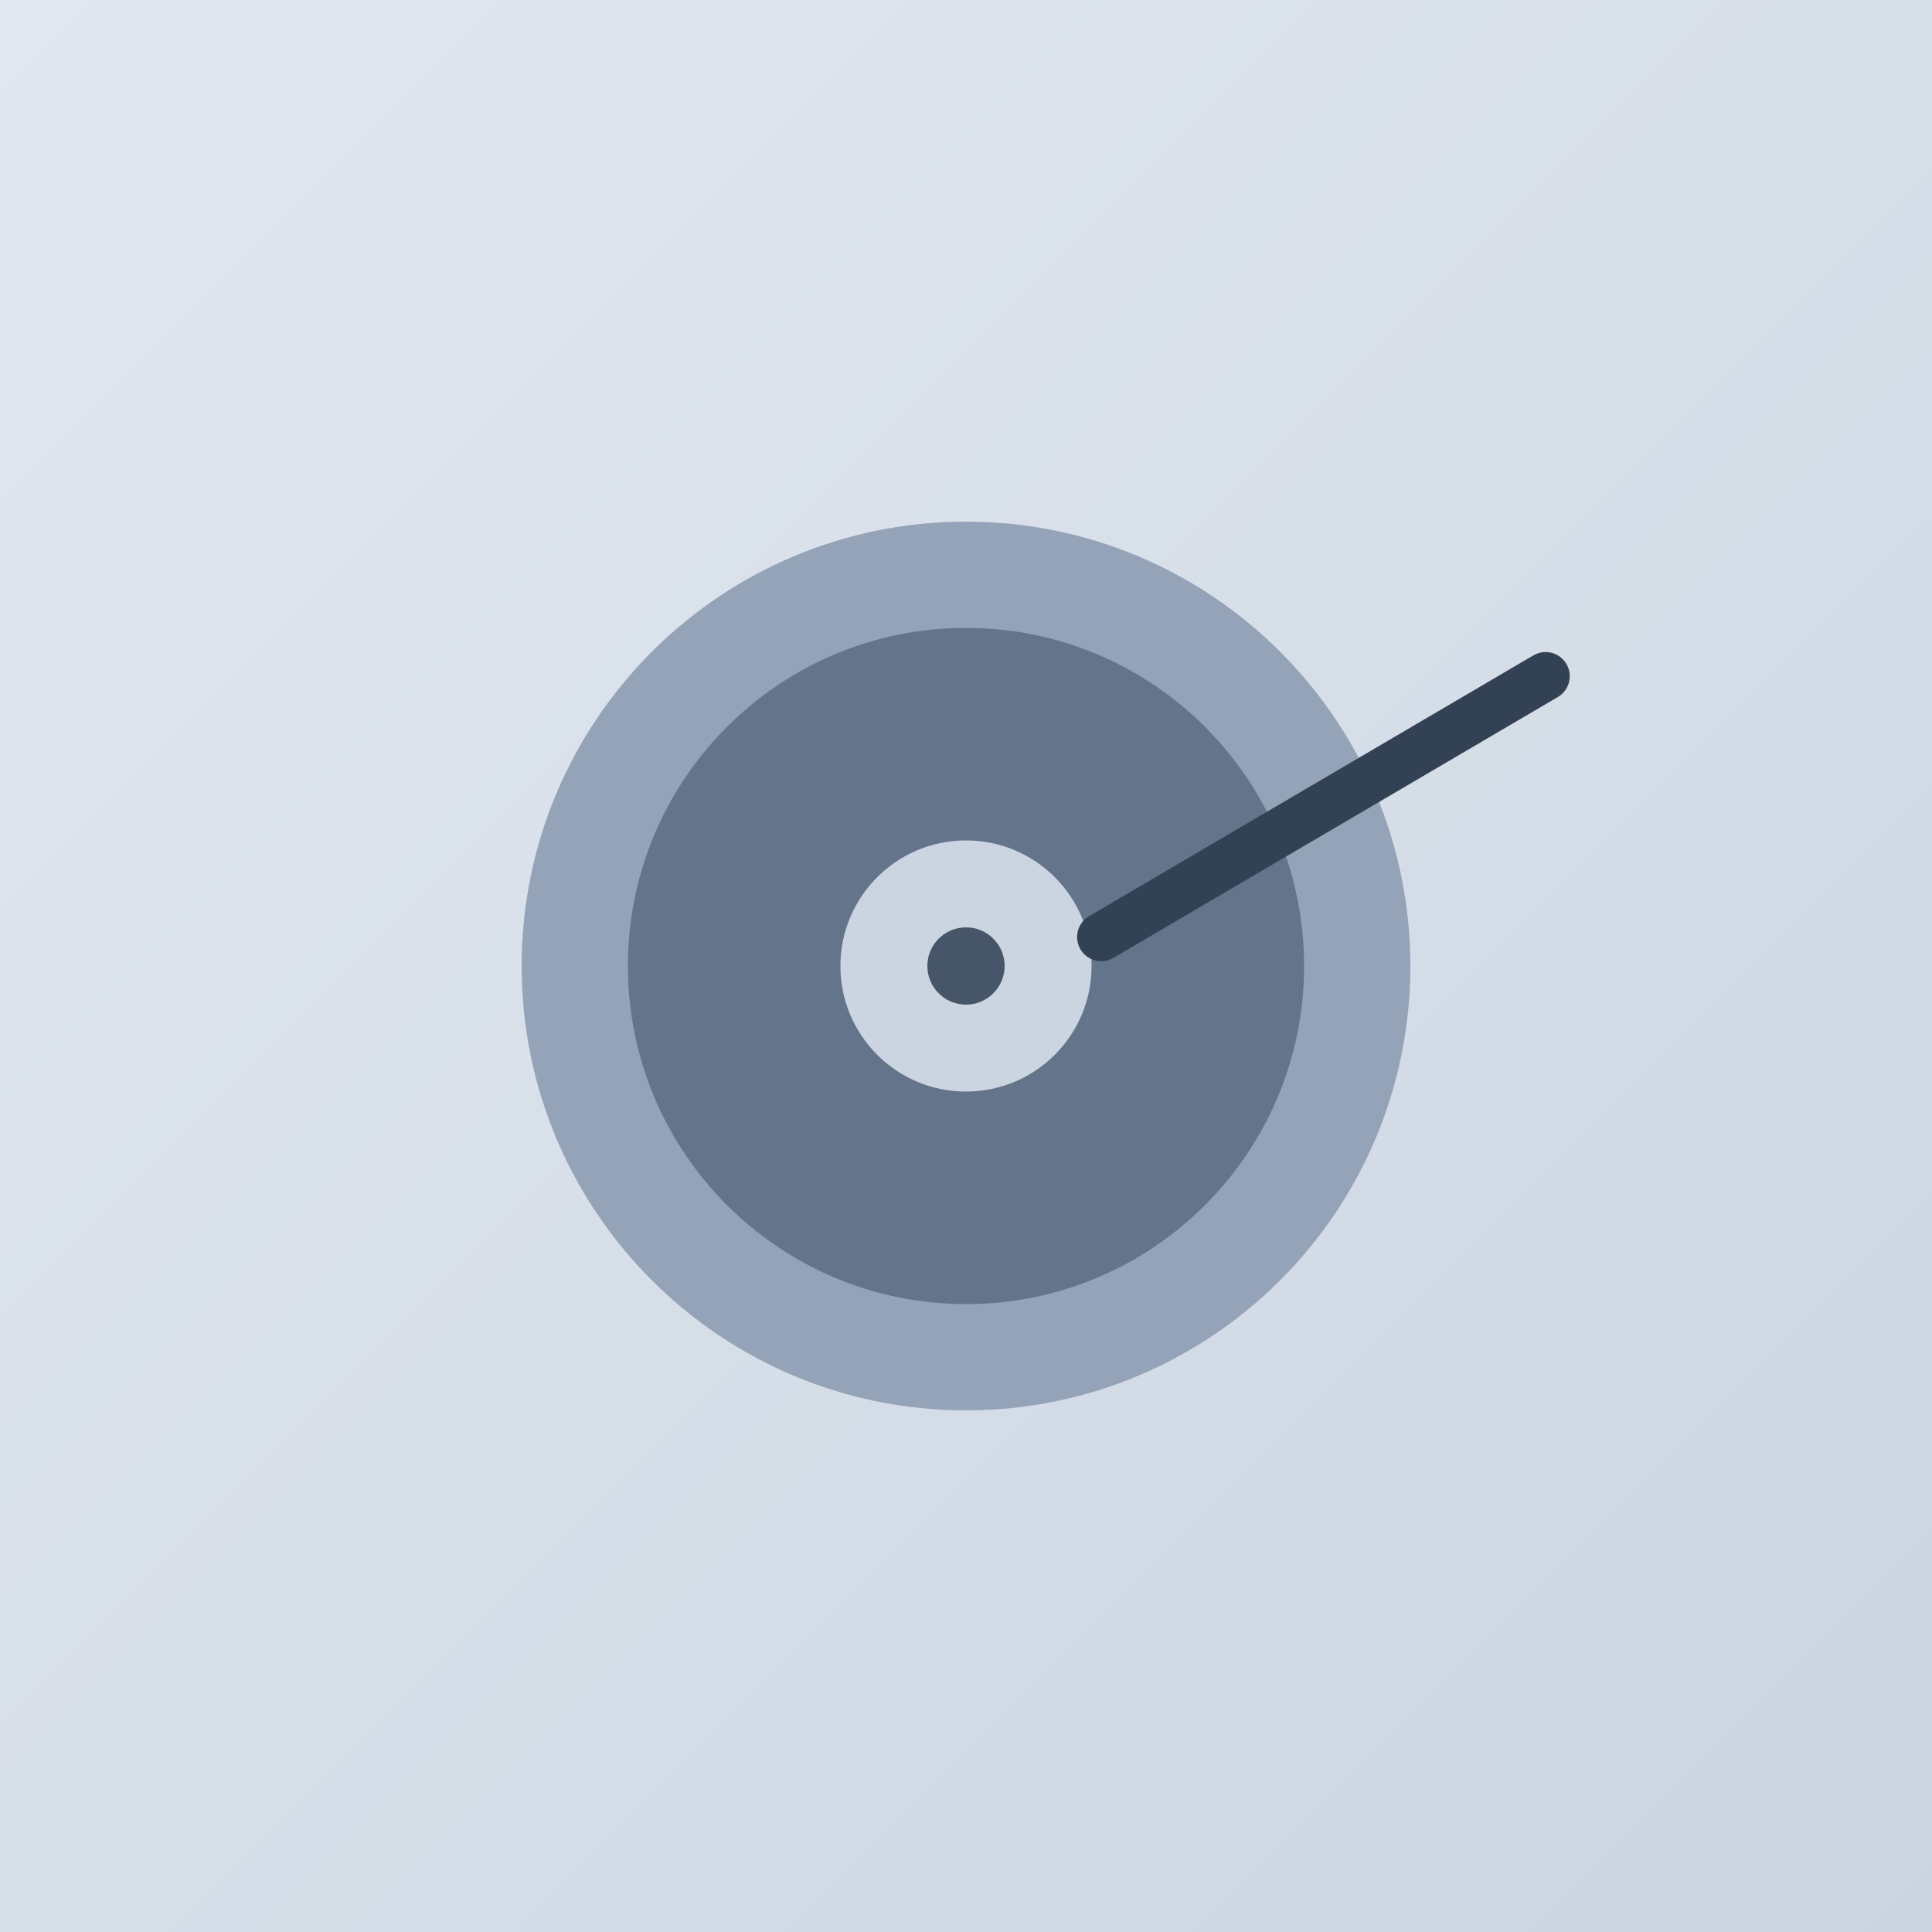
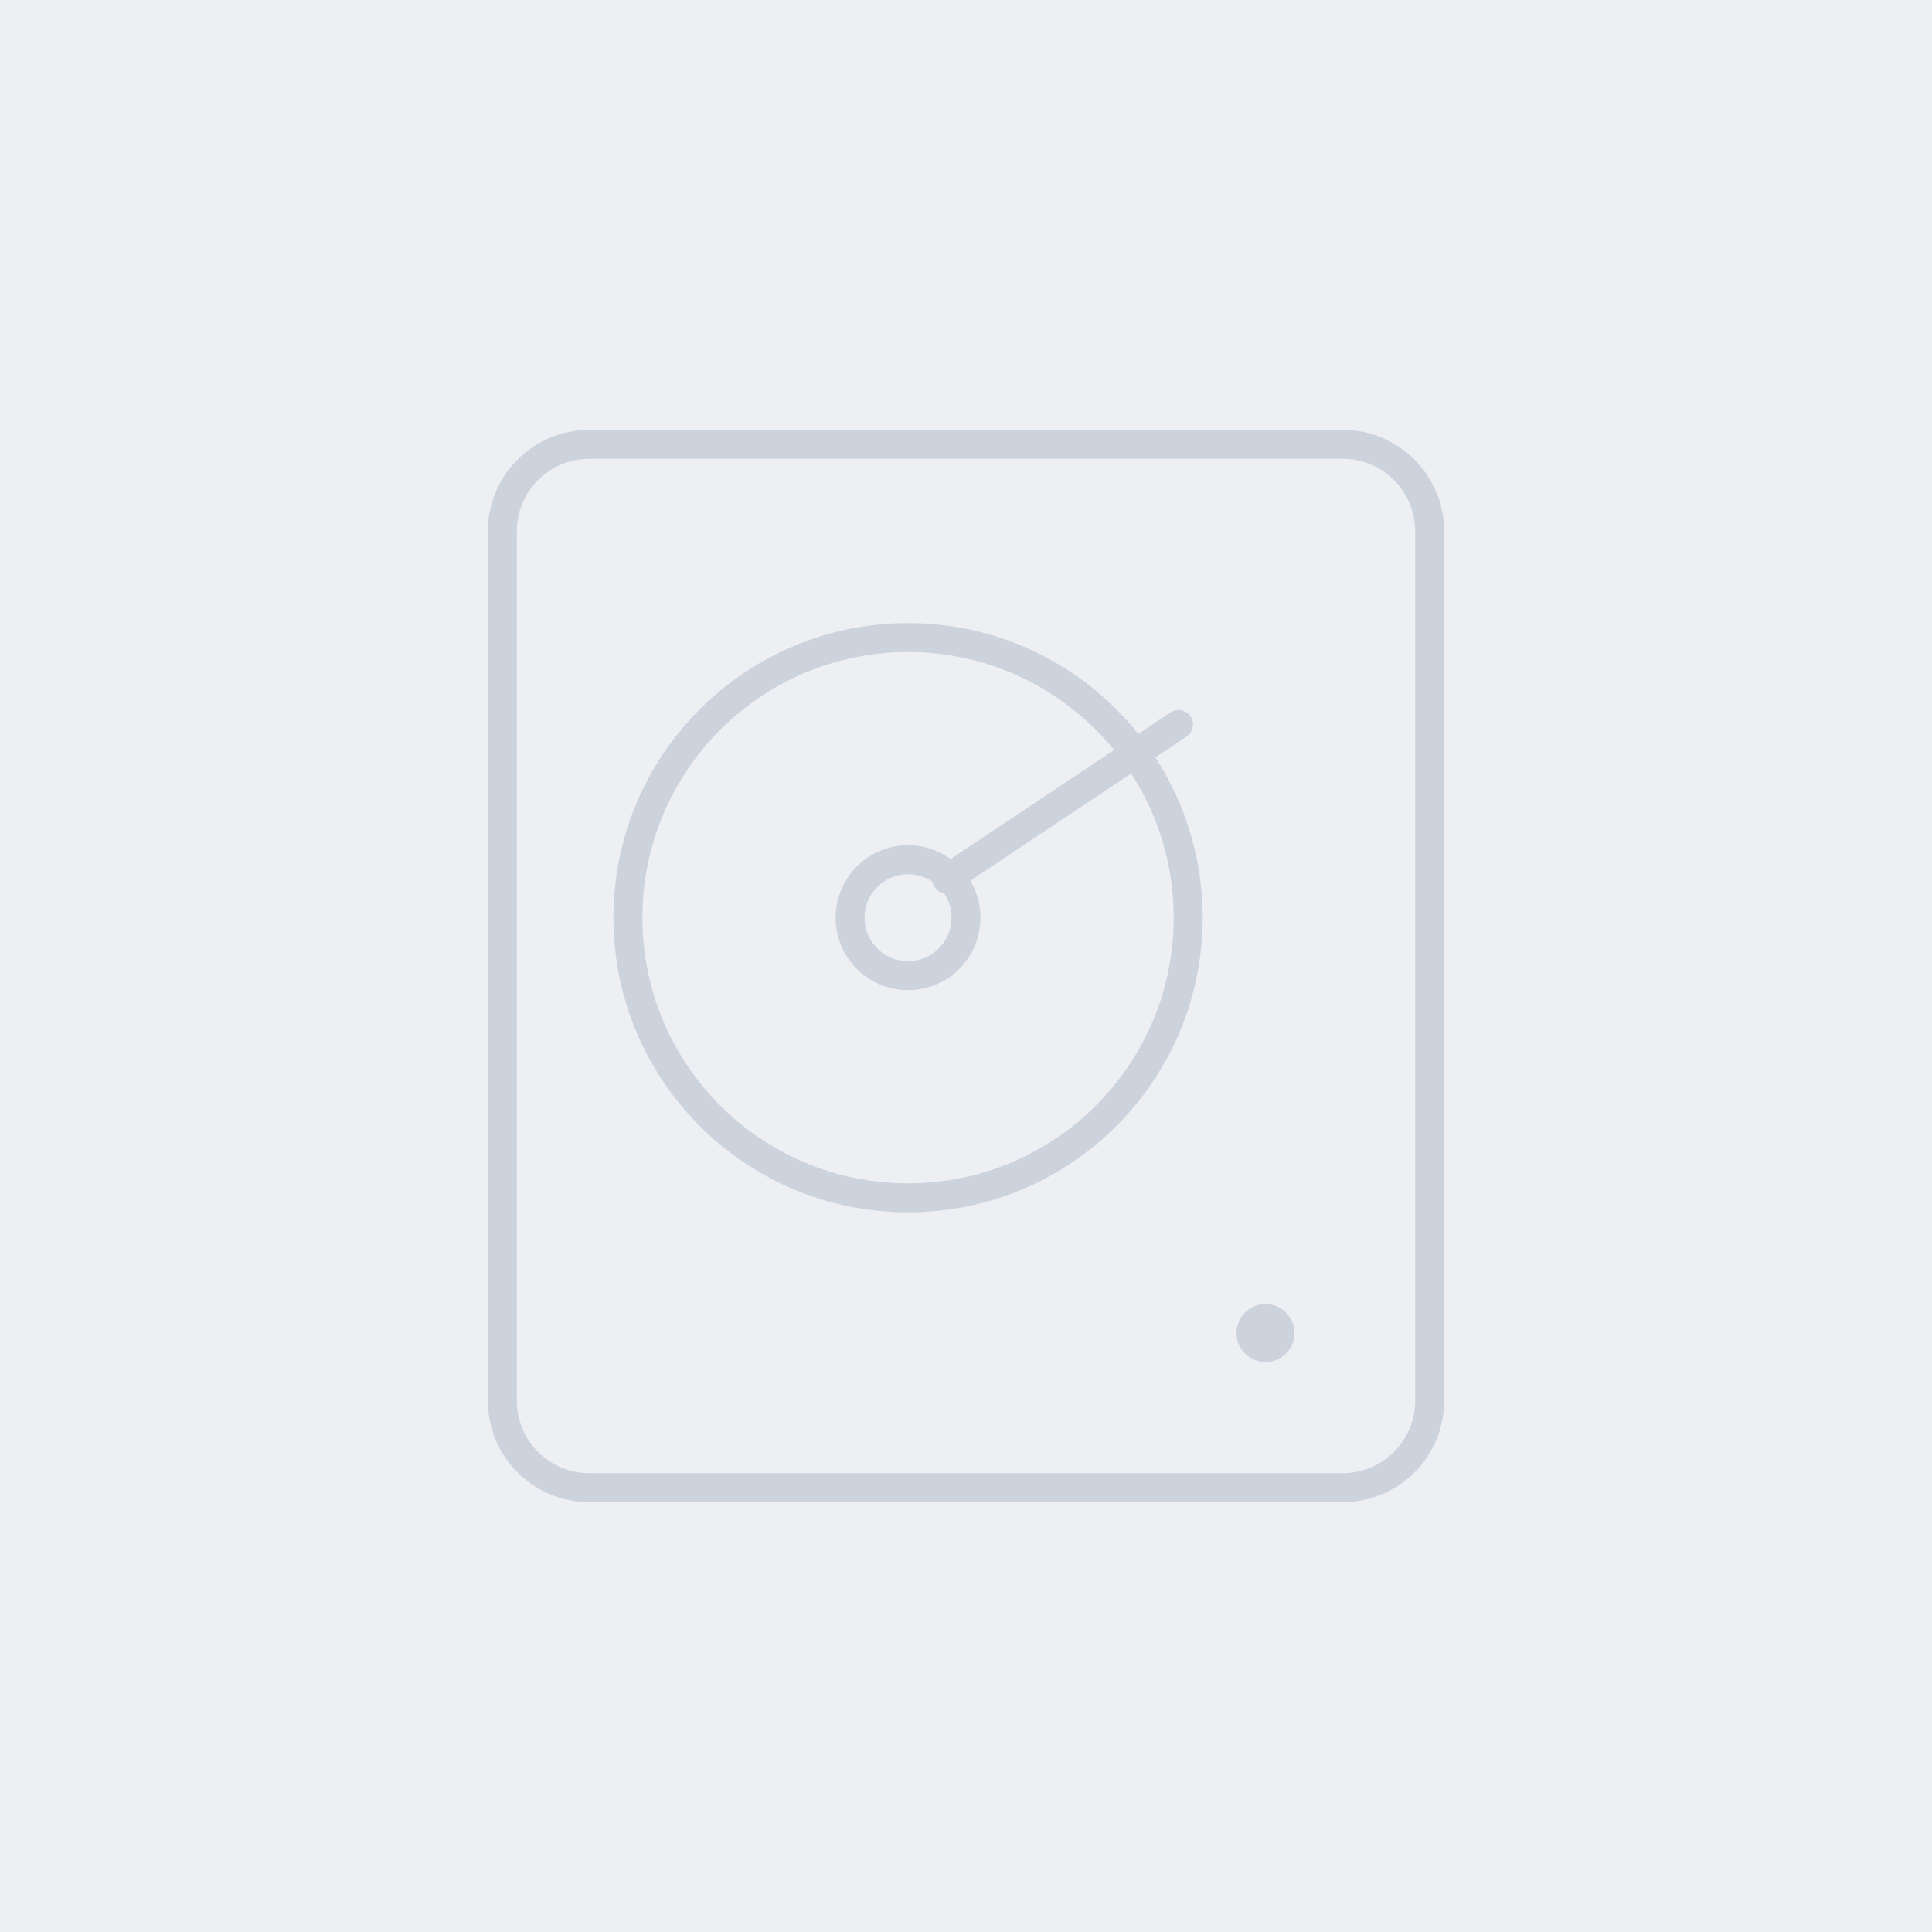
<svg xmlns="http://www.w3.org/2000/svg" viewBox="0 0 400 400">
-   <defs>
-     <linearGradient id="g" x1="0" y1="0" x2="1" y2="1">
-       <stop offset="0" stop-color="#e2e8f0" />
-       <stop offset="1" stop-color="#cbd5e1" />
-     </linearGradient>
-   </defs>
-   <rect width="400" height="400" fill="url(#g)" />
-   <g transform="translate(200 200)">
-     <circle r="92" fill="#94a3b8" />
-     <circle r="70" fill="#64748b" />
-     <circle r="26" fill="#cbd5e1" />
-     <circle r="8" fill="#475569" />
-     <path d="M28 -6 L120 -60" stroke="#334155" stroke-width="10" stroke-linecap="round" />
+   <rect width="400" height="400" fill="#EDEFF3" />
+   <g fill="none" stroke="#CDD3DC" stroke-width="6">
+     <rect x="104" y="92" width="192" height="216" rx="18" />
+     <circle cx="188" cy="190" r="58" />
+     <circle cx="188" cy="190" r="12" />
+     <path d="M196 182 L244 150" stroke-linecap="round" />
  </g>
+   <circle cx="262" cy="276" r="6" fill="#CDD3DC" />
</svg>
